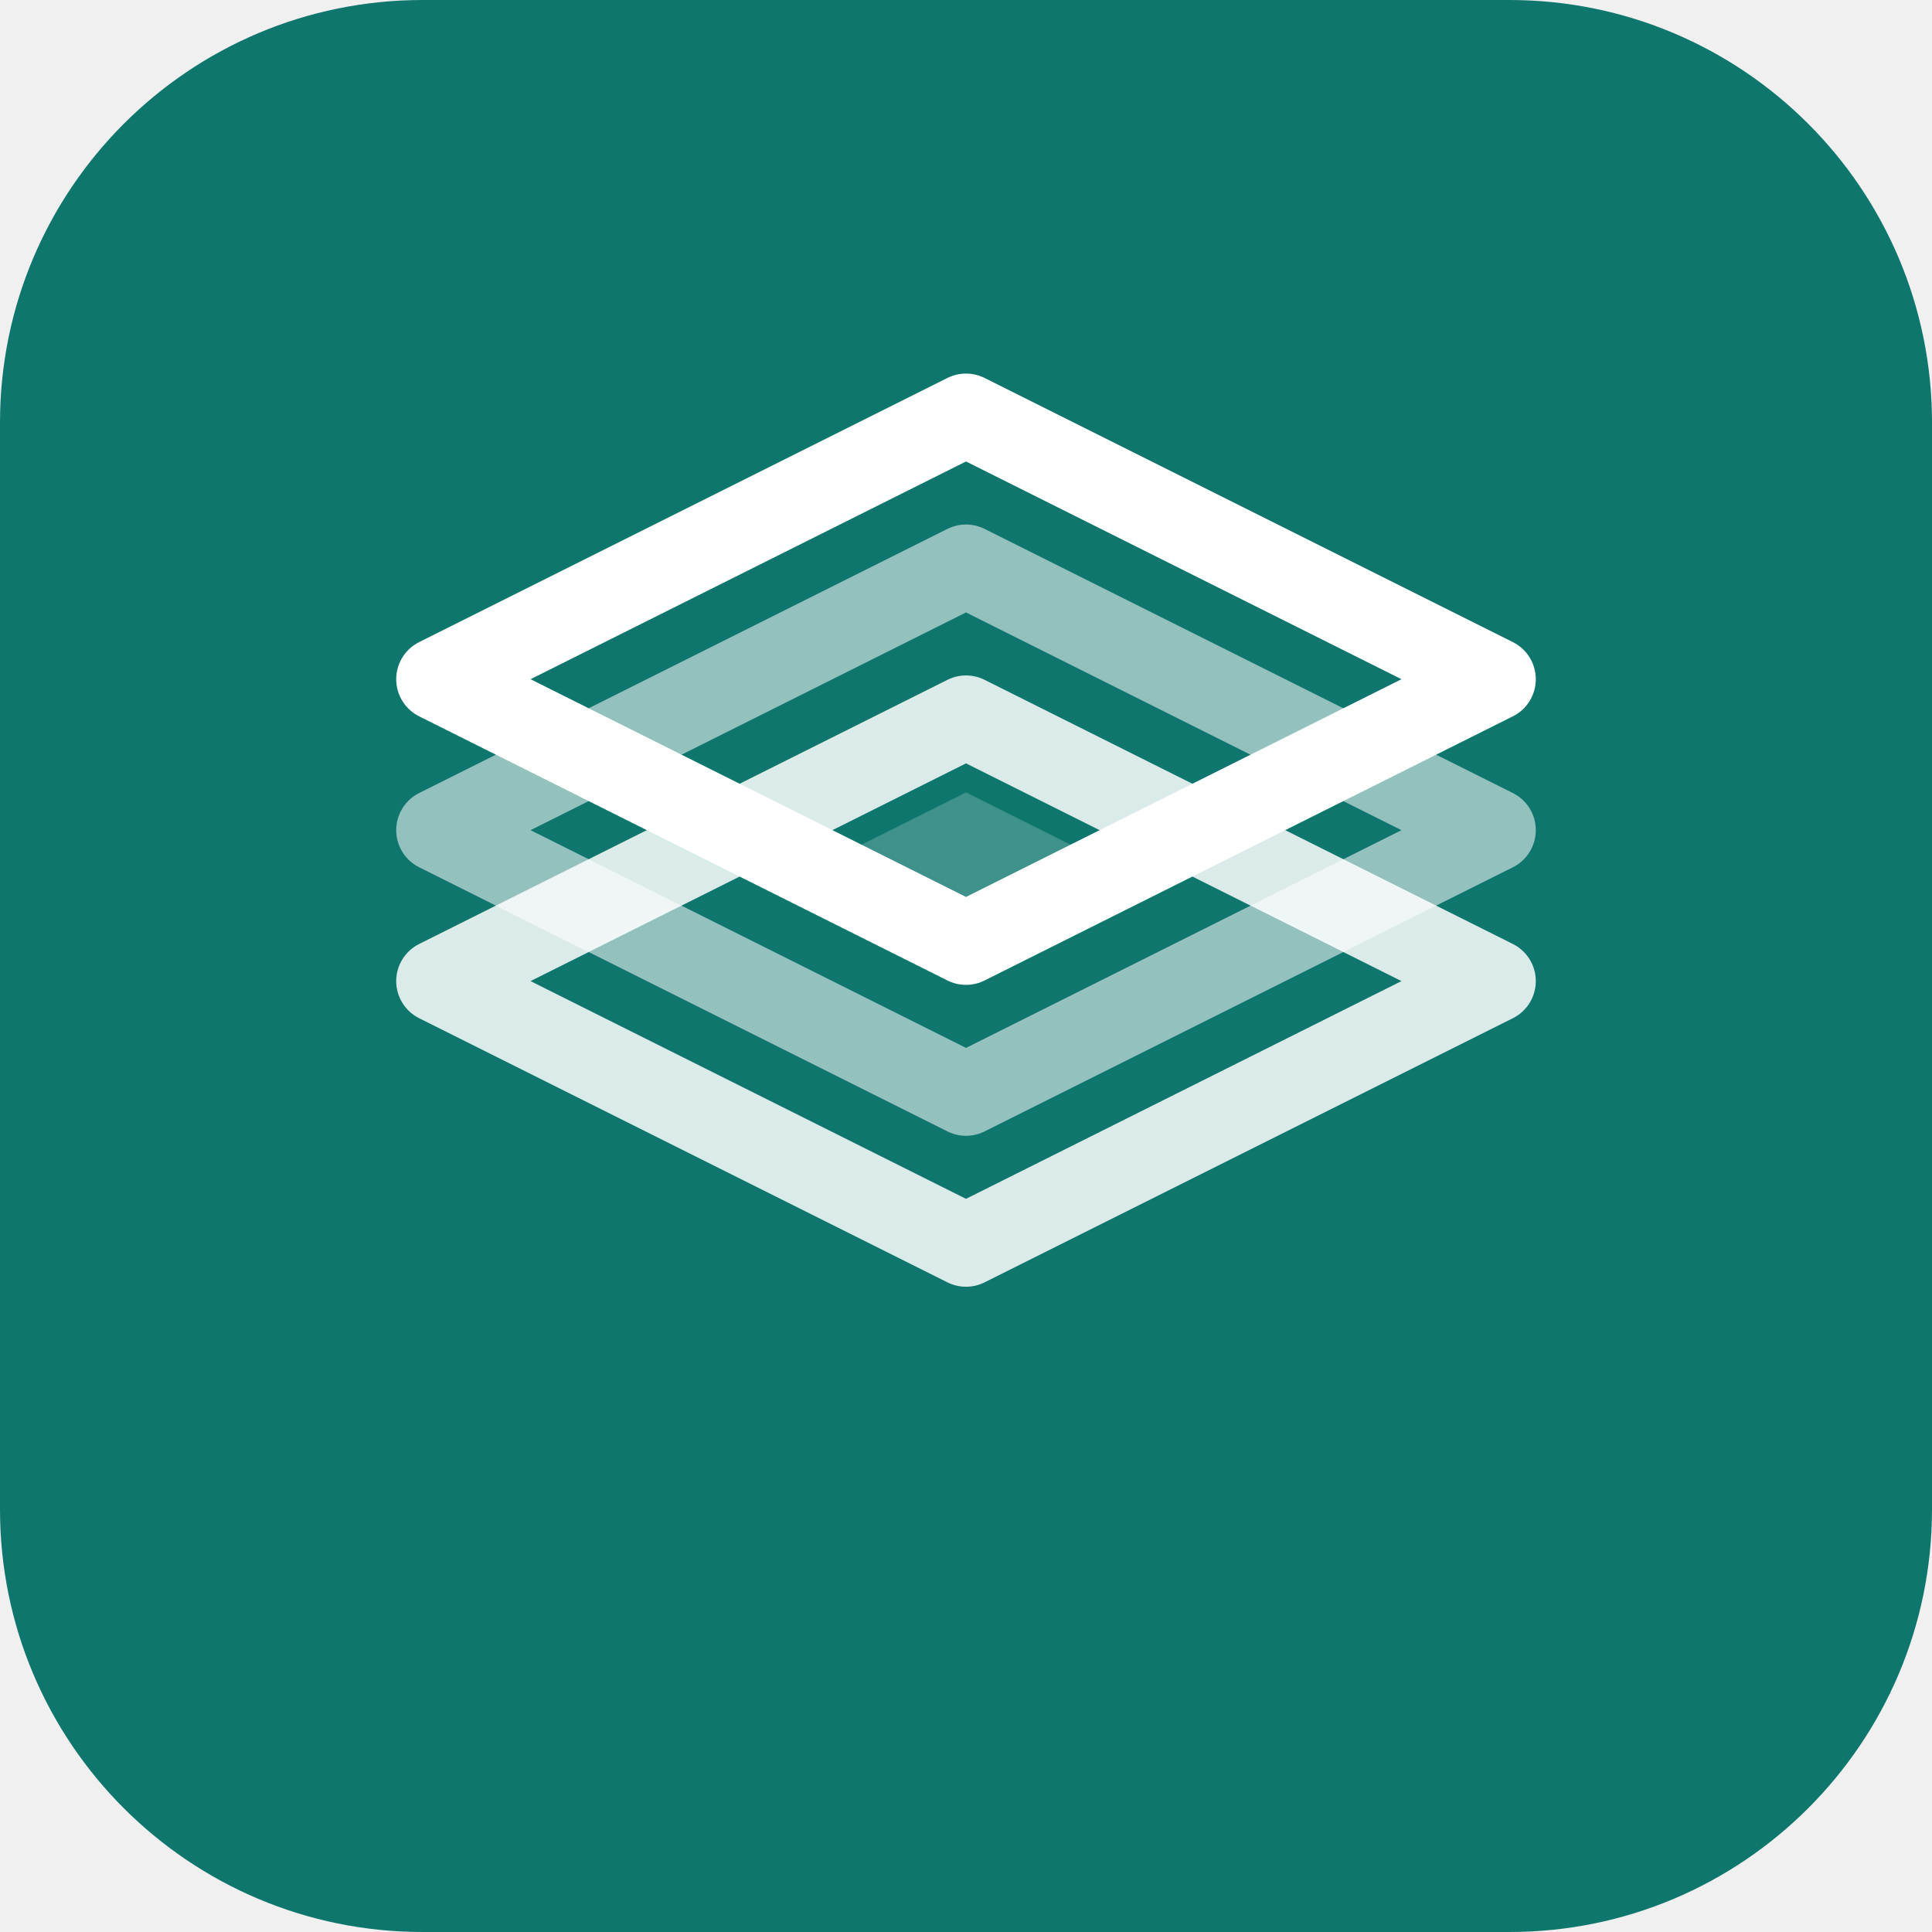
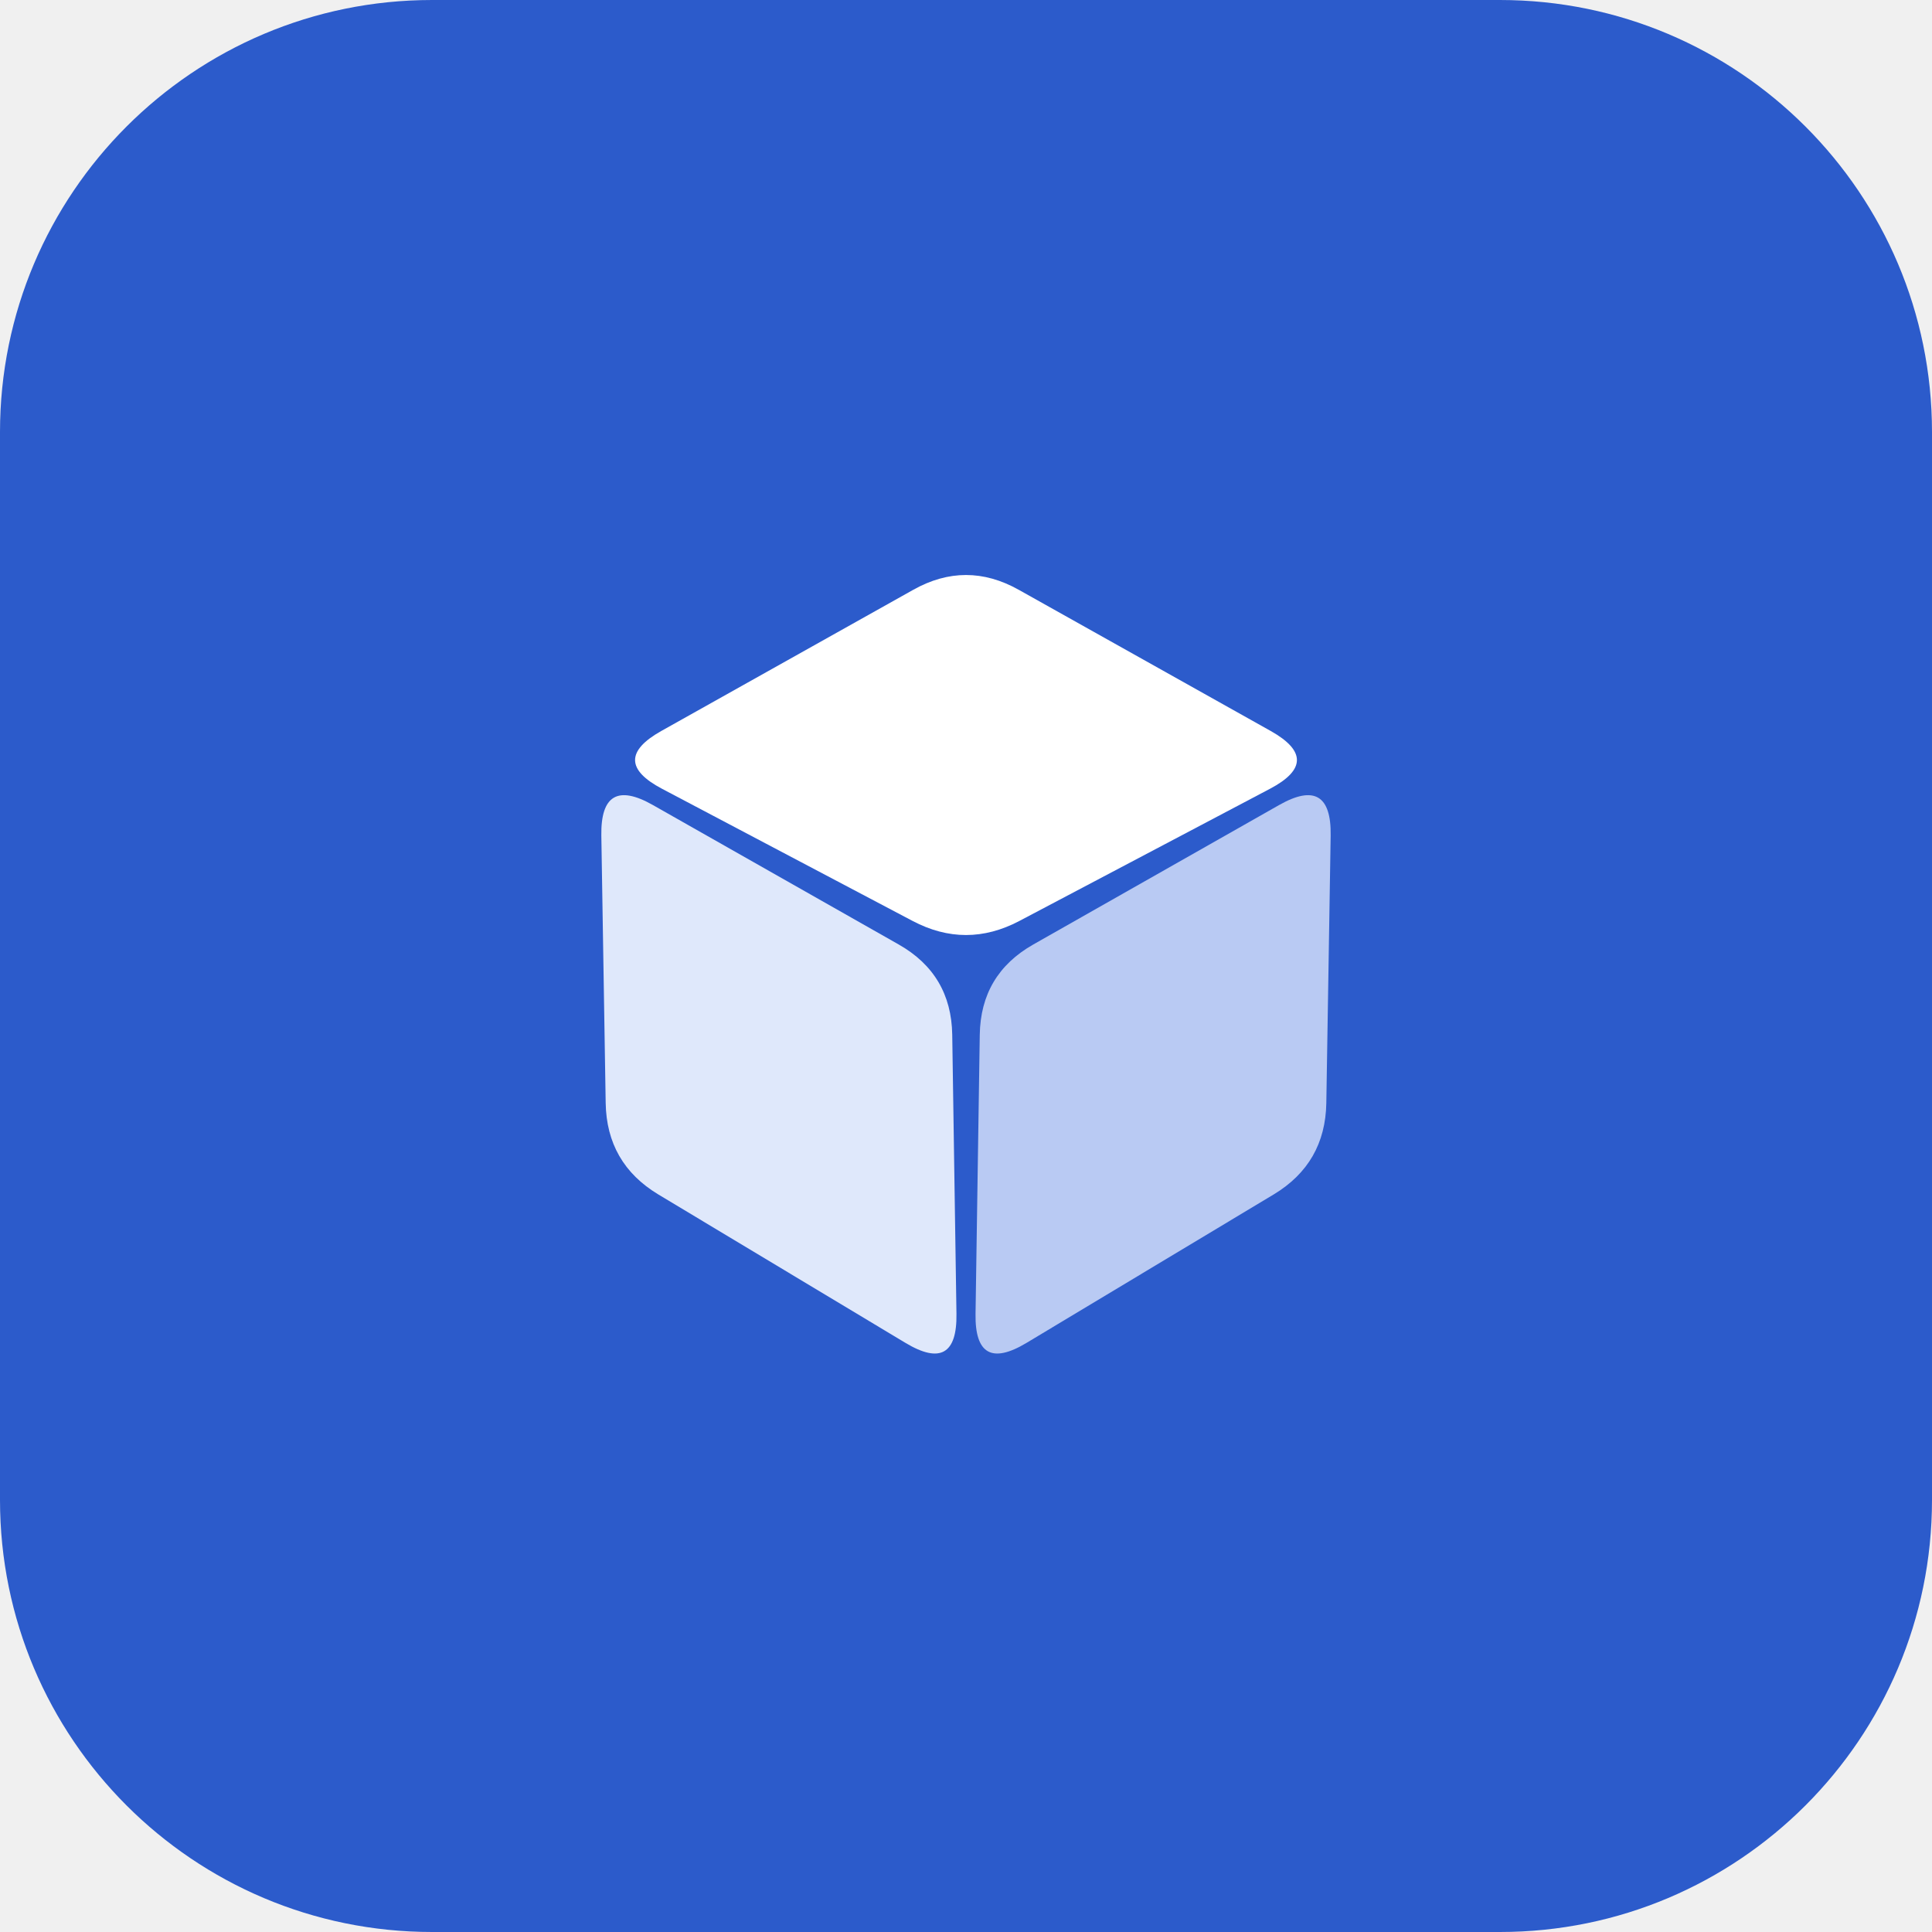
- <svg xmlns="http://www.w3.org/2000/svg" viewBox="0 0 512 512" width="512" height="512" role="img" aria-label="Atrio PH">
-   <rect width="512" height="512" rx="112" fill="#0F766E" />
-   <g transform="translate(256, 250)" fill="none" stroke-linejoin="round">
-     <path d="M 0,-60 L 140,10 L 0,80 L -140,10 Z" stroke="#FFFFFF" stroke-width="22" opacity="0.85" />
-     <path d="M 0,-100 L 140,-30 L 0,40 L -140,-30 Z" stroke="#FFFFFF" stroke-width="22" opacity="0.55" />
-     <path d="M 0,-140 L 140,-70 L 0,0 L -140,-70 Z" stroke="#FFFFFF" stroke-width="22" />
-     <polygon points="0,-40 50,-15 0,10 -50,-15" fill="#FFFFFF" opacity="0.2" />
+ <svg xmlns="http://www.w3.org/2000/svg" width="1024" height="1024" viewBox="0 0 1024 1024" role="img" aria-label="Atrio">
+   <rect x="0" y="0" width="1024" height="1024" rx="229" fill="#2c5bcb" />
+   <g transform="translate(192,192) scale(6.4)">
+     <path d="M 45.64 18.84 Q 50.00 16.40 54.36 18.84 L 75.24 30.54 Q 79.60 32.99 75.18 35.32 L 54.42 46.27 Q 50.00 48.60 45.58 46.27 L 24.82 35.32 Q 20.40 32.99 24.76 30.54 Z" fill="#ffffff" />
+     <path d="M 19.80 39.20 Q 19.72 34.20 24.07 36.67 L 44.43 48.22 Q 48.78 50.69 48.86 55.69 L 49.21 78.80 Q 49.29 83.79 45.00 81.22 L 24.52 68.92 Q 20.24 66.34 20.16 61.34 Z" fill="#dfe8fb" />
+     <path d="M 75.93 36.67 Q 80.28 34.20 80.20 39.20 L 79.84 61.34 Q 79.76 66.34 75.48 68.92 L 55.00 81.22 Q 50.71 83.79 50.79 78.80 L 51.14 55.69 Q 51.22 50.69 55.57 48.22 Z" fill="#b9caf3" />
  </g>
</svg>
